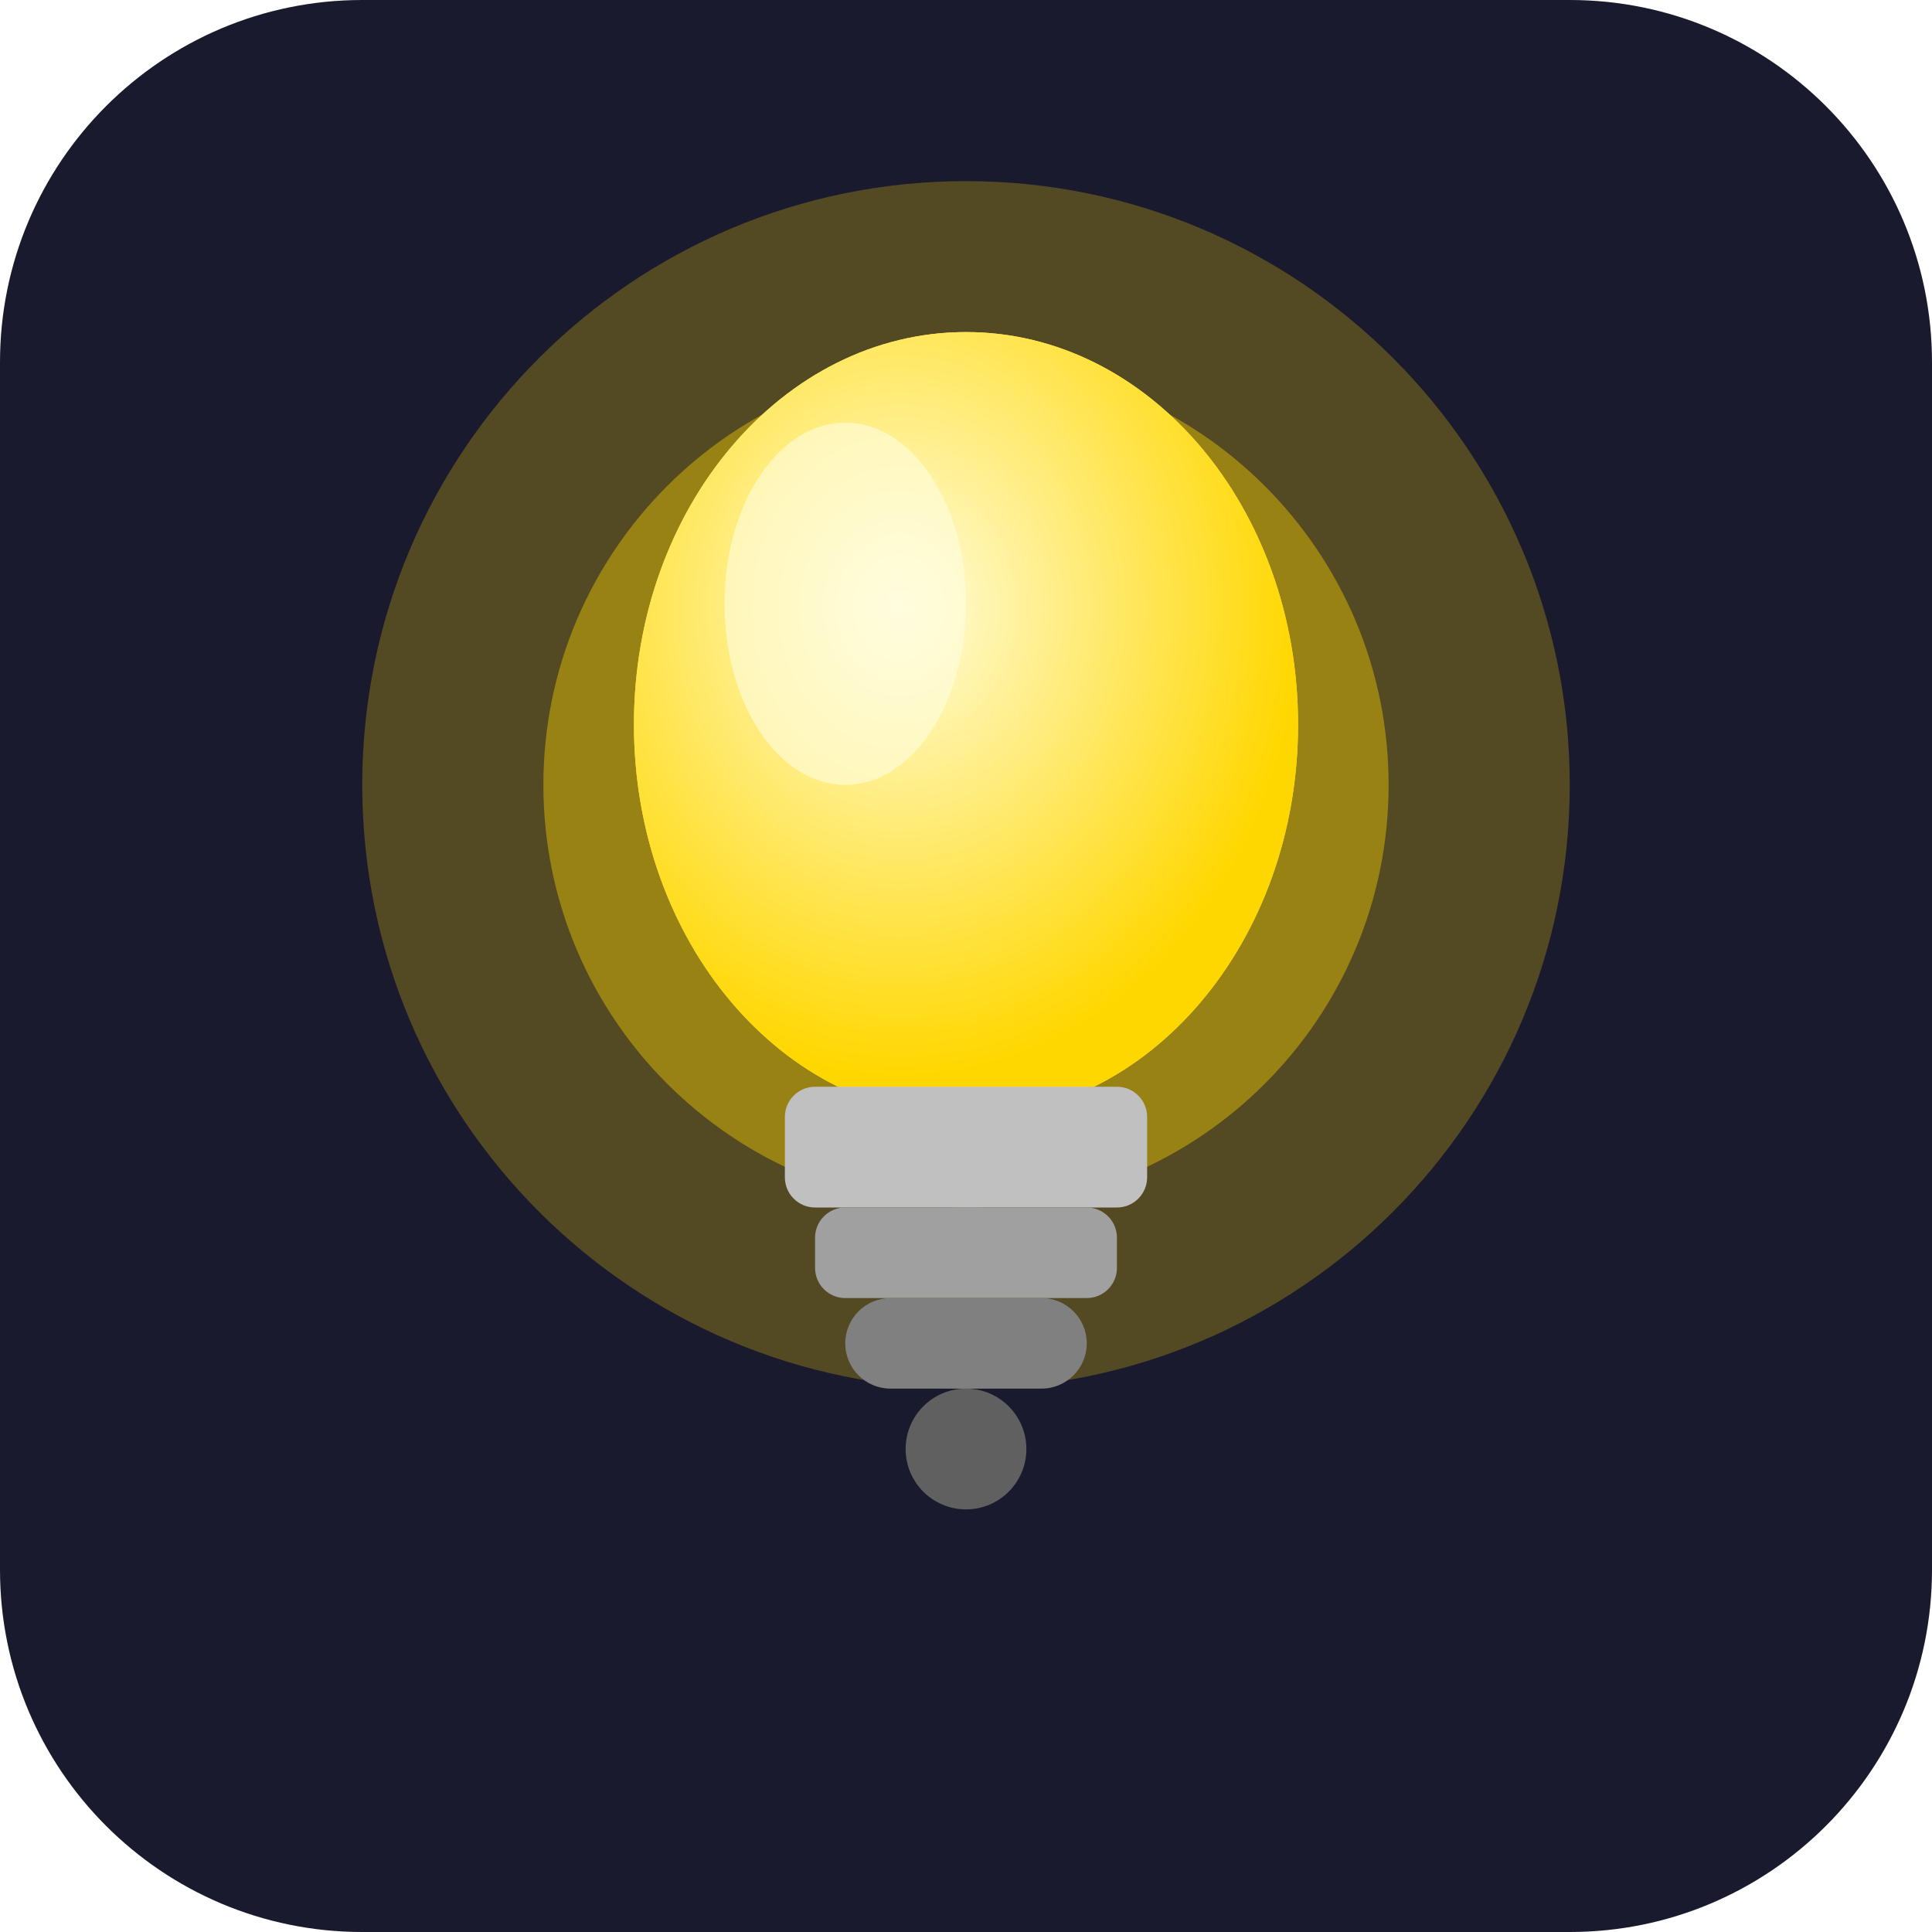
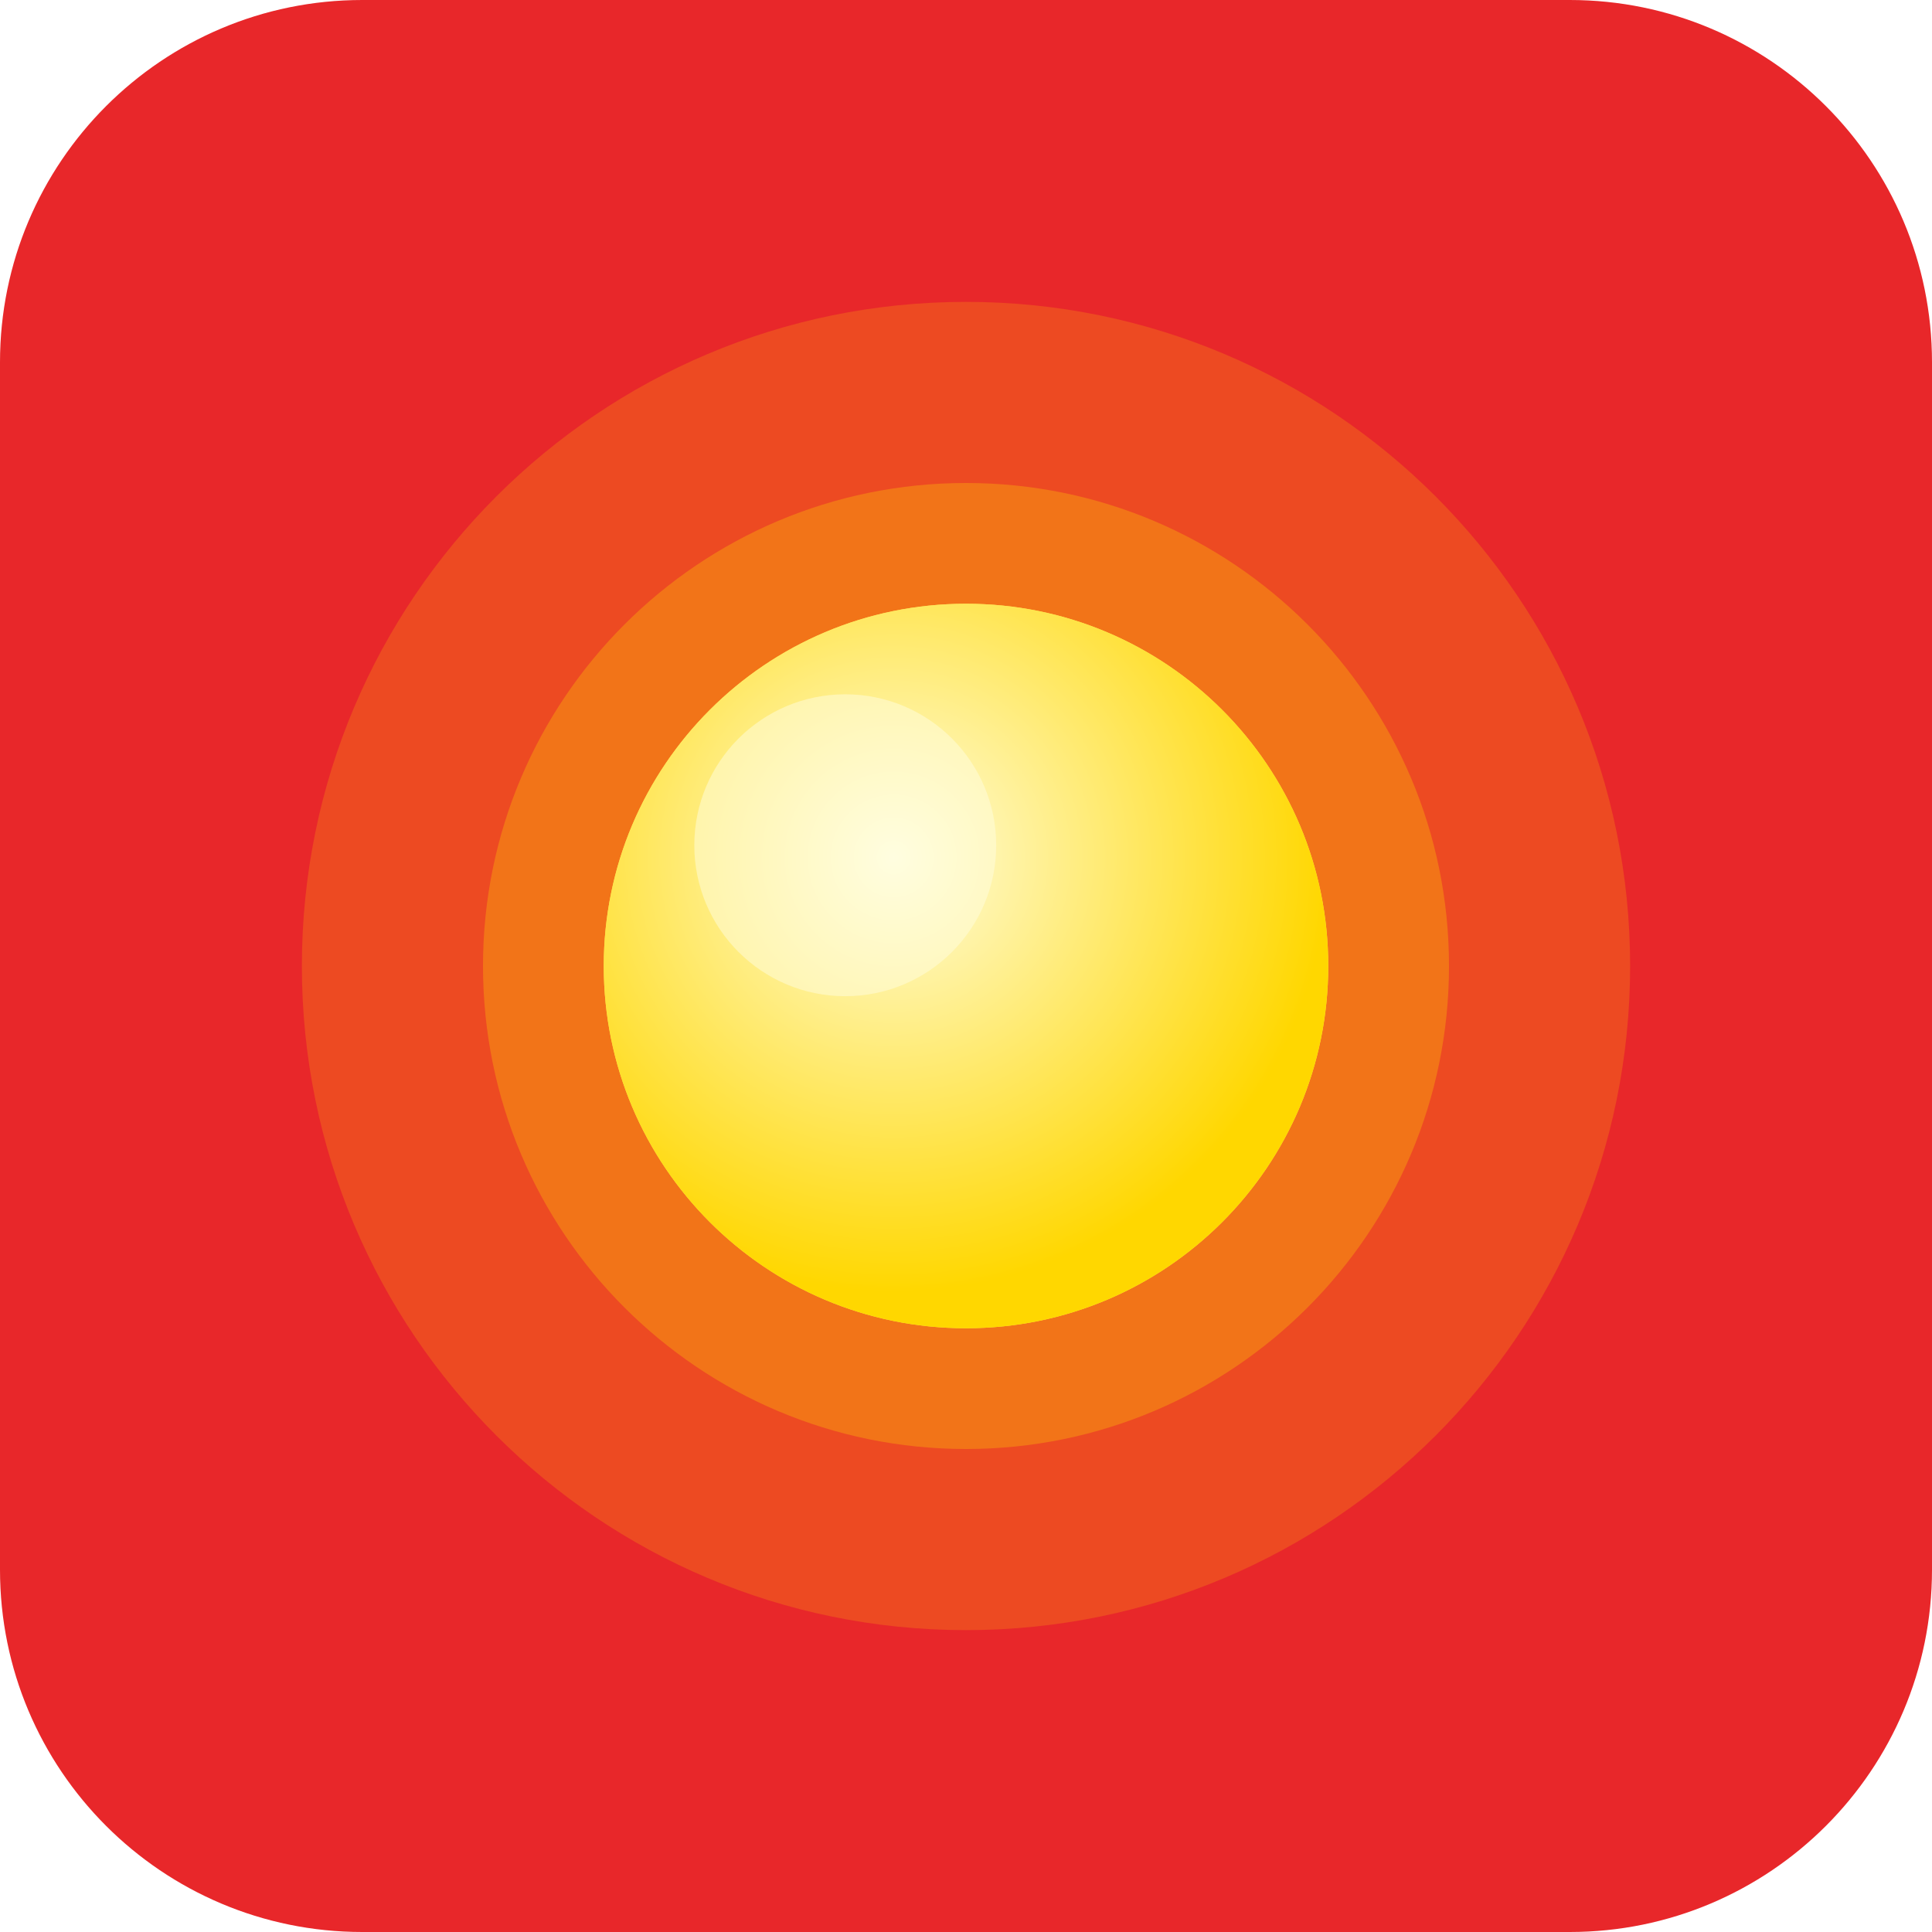
<svg xmlns="http://www.w3.org/2000/svg" viewBox="0 0 32 32">
-   <rect width="32" height="32" rx="6" fill="#1a1a2e" />
-   <circle cx="16" cy="13" r="10" fill="#FFD700" opacity="0.25" />
-   <circle cx="16" cy="13" r="7" fill="#FFD700" opacity="0.4" />
-   <ellipse cx="16" cy="12" rx="5.5" ry="6.5" fill="#FFE44D" />
-   <ellipse cx="16" cy="12" rx="5.5" ry="6.5" fill="url(#bulbGrad)" />
-   <ellipse cx="14" cy="10" rx="2" ry="3" fill="#FFFDE0" opacity="0.6" />
-   <rect x="13" y="18" width="6" height="2" rx="0.5" fill="#C0C0C0" />
-   <rect x="13.5" y="20" width="5" height="1.5" rx="0.5" fill="#A0A0A0" />
-   <rect x="14" y="21.5" width="4" height="1.5" rx="0.75" fill="#808080" />
-   <circle cx="16" cy="24" r="1" fill="#606060" />
+   <rect width="32" height="32" rx="6" fill="#E8272A" />
+   <circle cx="16" cy="16" r="11" fill="#FFD700" opacity="0.2" />
+   <circle cx="16" cy="16" r="8" fill="#FFD700" opacity="0.3" />
+   <circle cx="16" cy="16" r="6" fill="#FFE44D" />
+   <circle cx="16" cy="16" r="6" fill="url(#bulbGlow)" />
+   <circle cx="14" cy="14" r="2.5" fill="#FFFDE0" opacity="0.5" />
  <defs>
-     <radialGradient id="bulbGrad" cx="0.4" cy="0.35" r="0.6">
+     <radialGradient id="bulbGlow" cx="0.4" cy="0.35" r="0.6">
      <stop offset="0%" stop-color="#FFFDE0" />
      <stop offset="100%" stop-color="#FFD700" />
    </radialGradient>
  </defs>
</svg>
